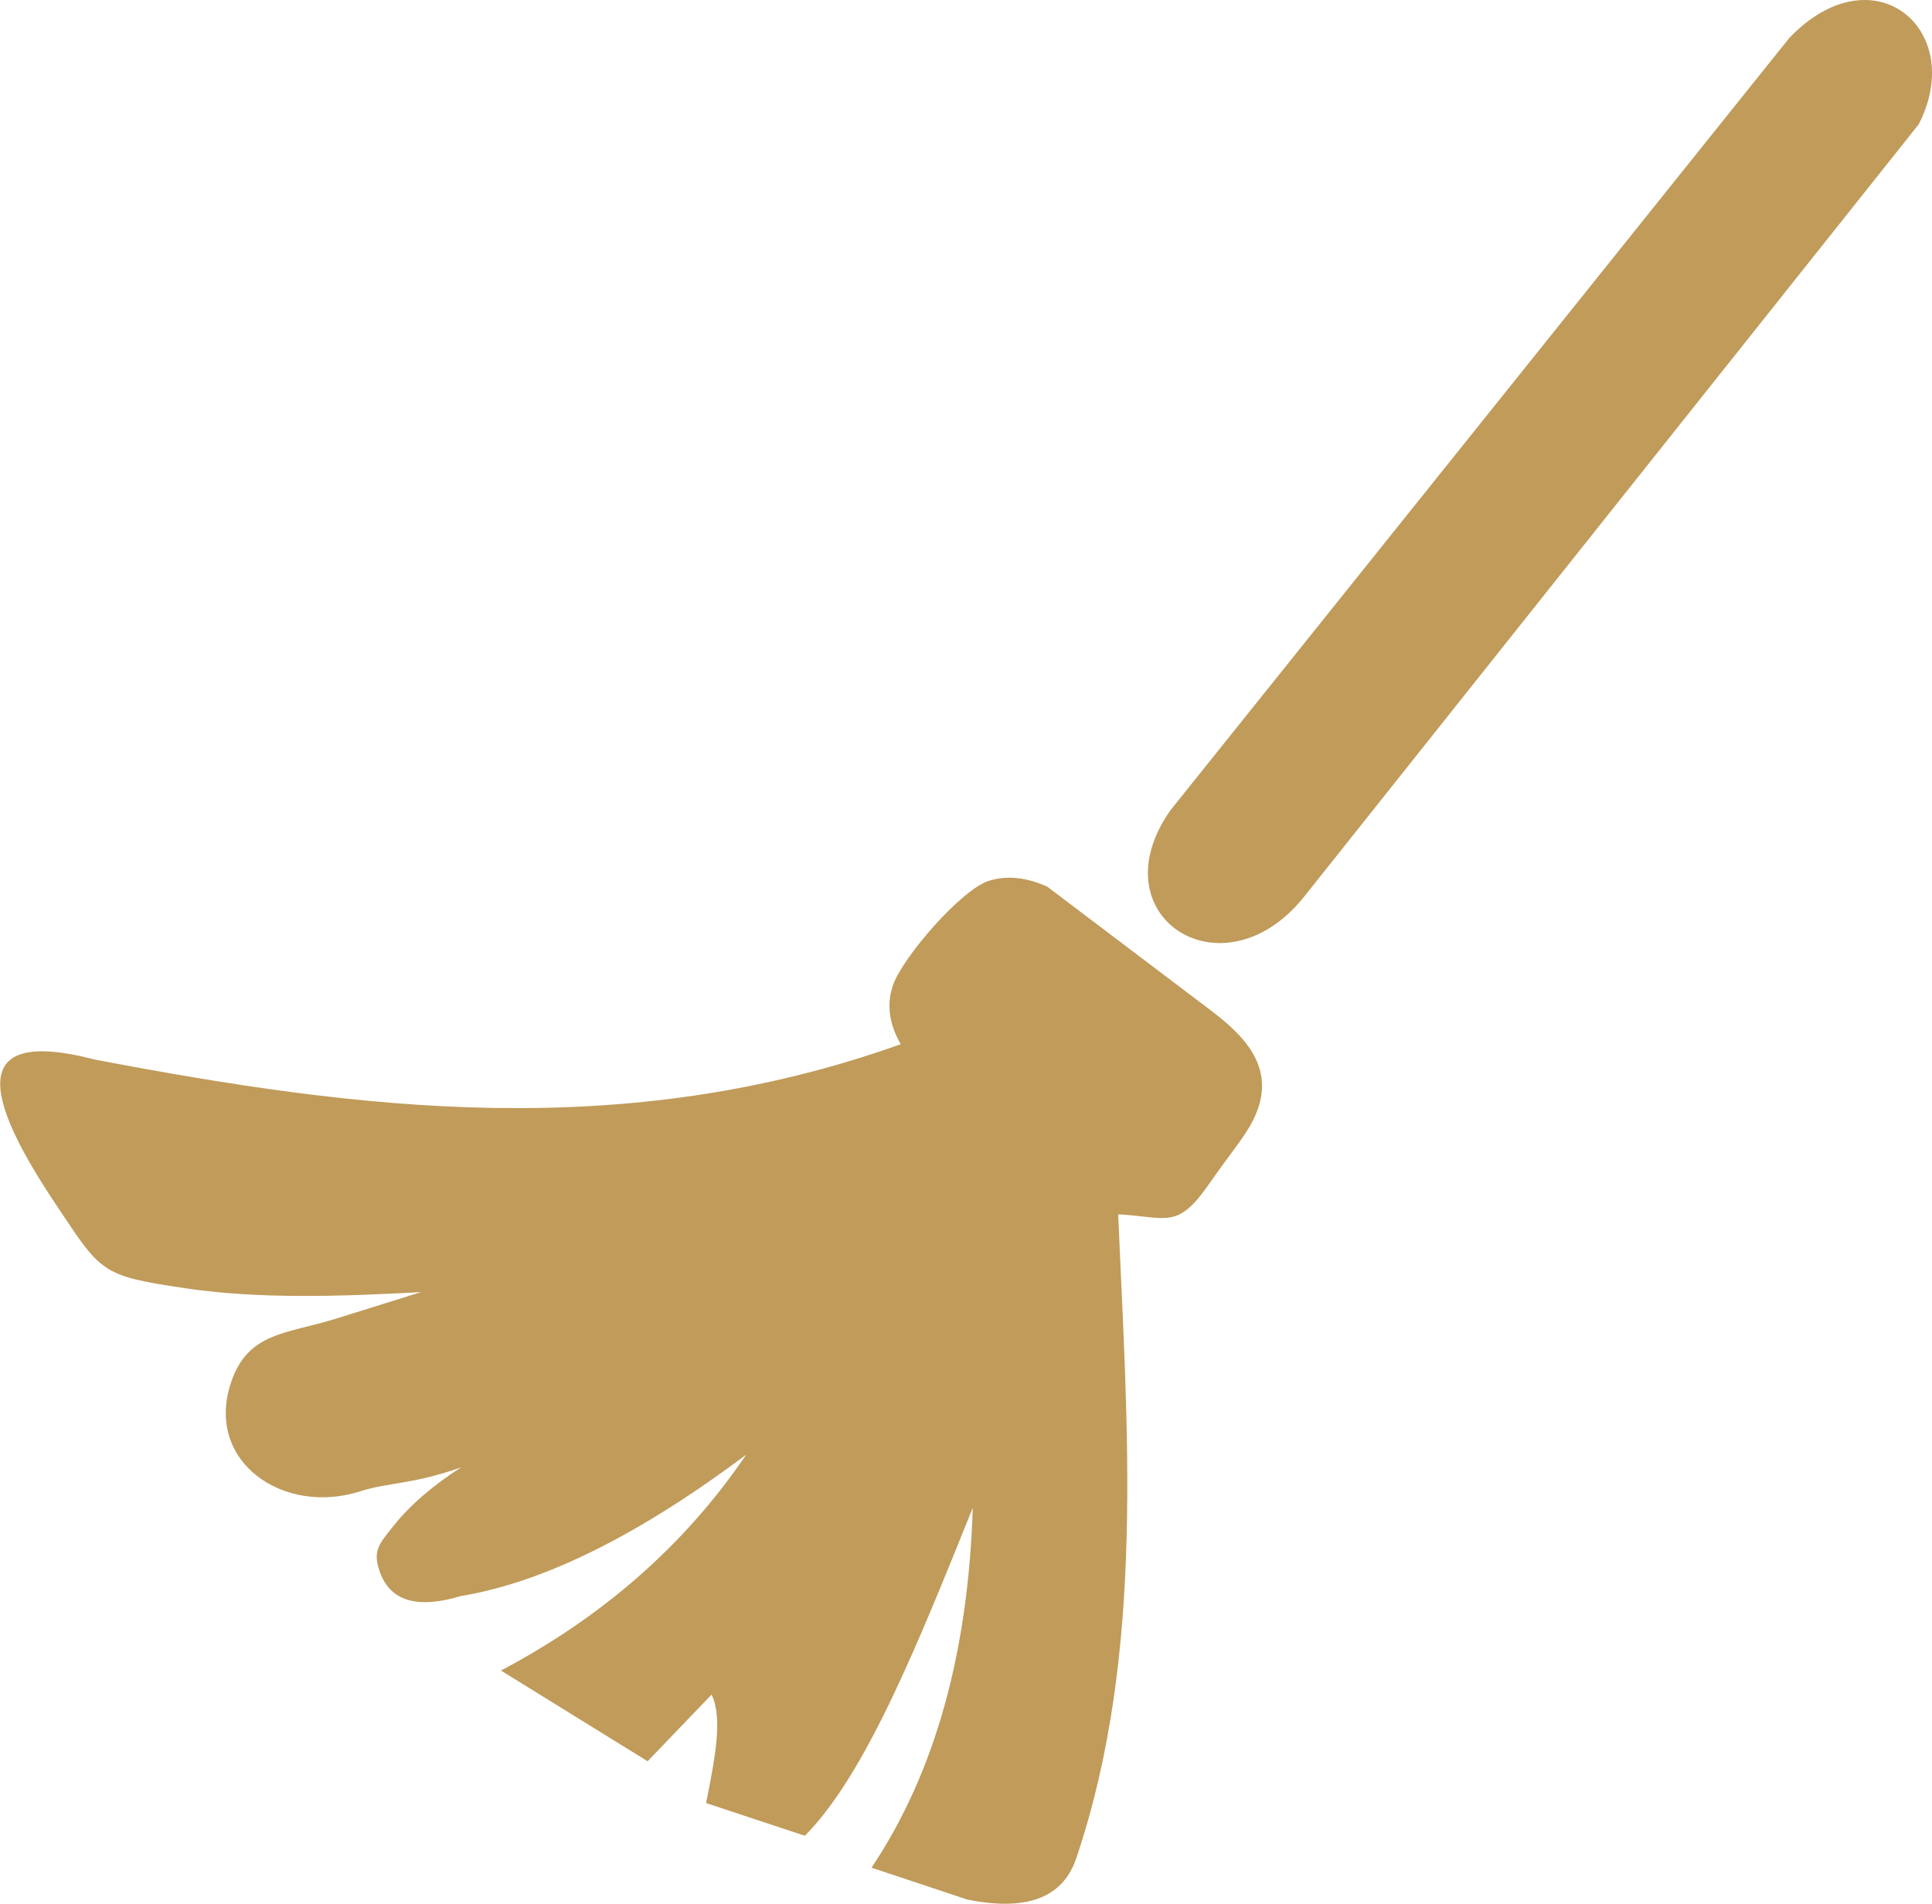
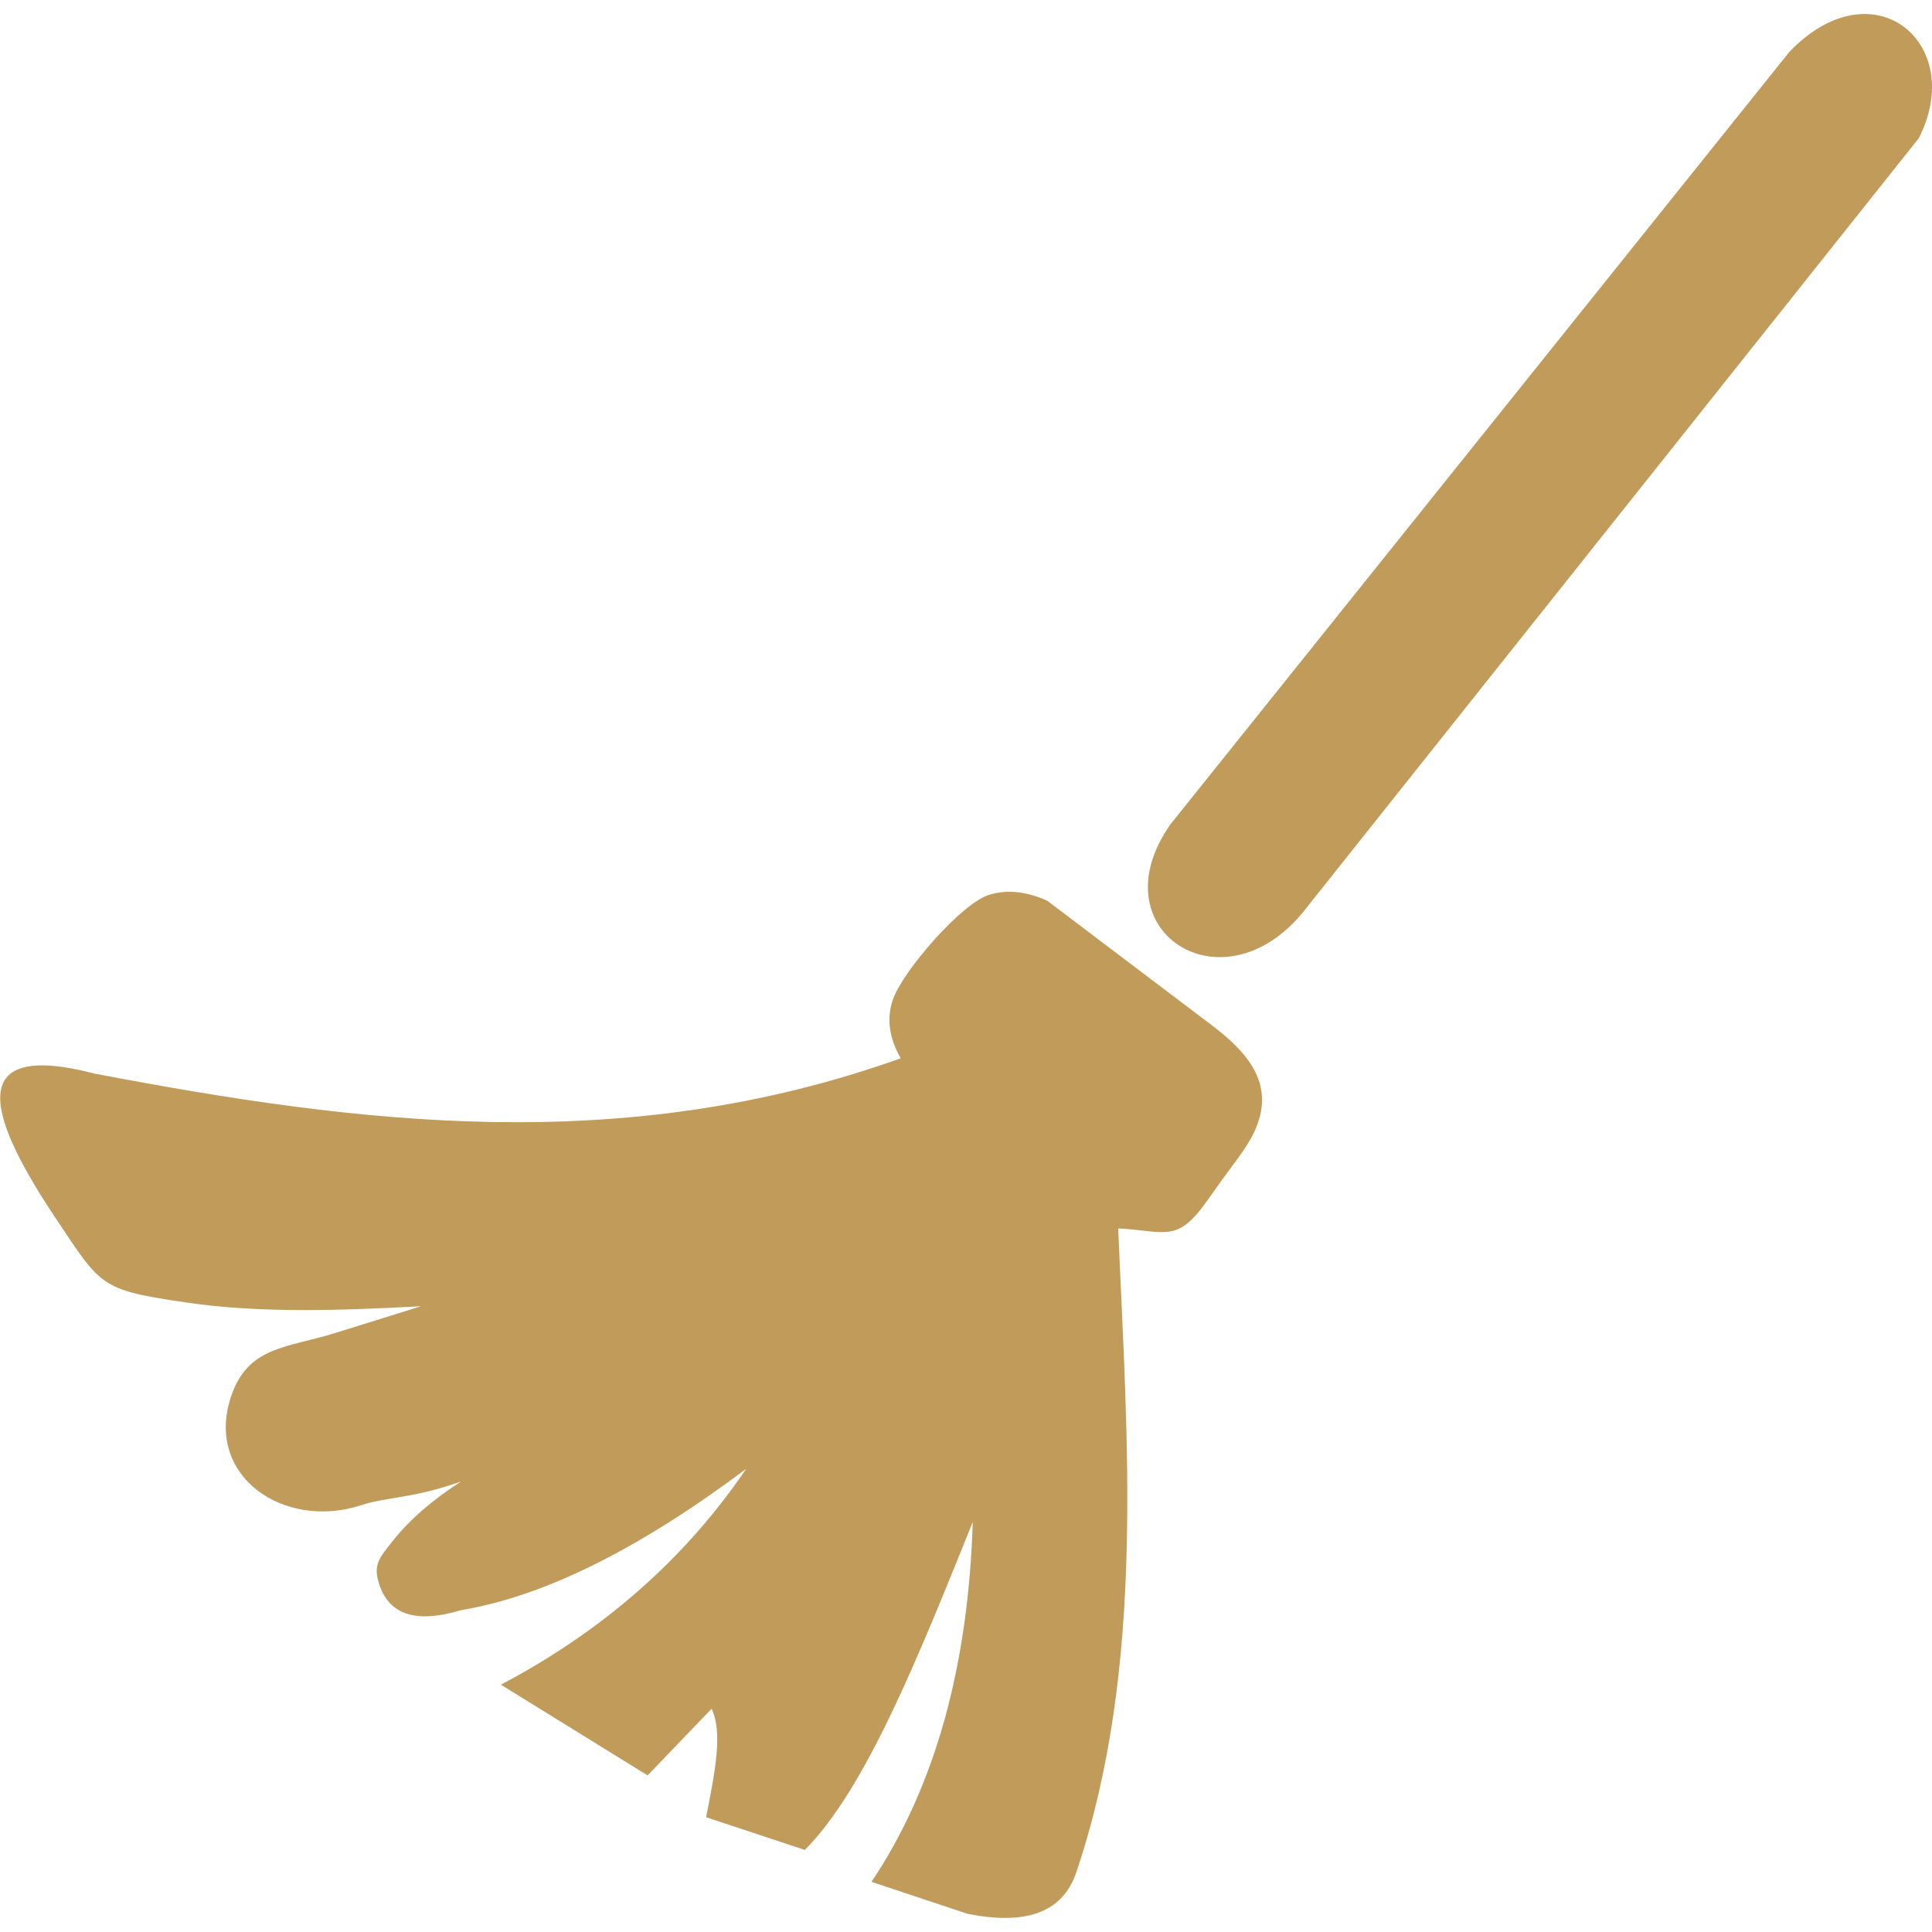
- <svg xmlns="http://www.w3.org/2000/svg" version="1.1" id="Layer_1" x="0px" y="0px" viewBox="0 0 122.88 121.1" style="enable-background:new 0 0 122.88 121.1" xml:space="preserve" fill="#C09B5A">
+ <svg xmlns="http://www.w3.org/2000/svg" version="1.1" id="Layer_1" x="0px" y="0px" viewBox="0 0 122.88 121.1" style="enable-background:new 0 0 122.88 121.1" xml:space="preserve" width="50px" height="50px" fill="#C09B5A">
  <style type="text/css">
        .st0 {
            fill-rule: evenodd;
            clip-rule: evenodd;
        }
    </style>
  <g>
    <path class="st0" d="M62.89,56.03c1.11-0.35,2.34-0.25,3.72,0.37l10.4,7.87c2.26,1.71,4.24,3.78,2.73,6.9 c-0.51,1.06-1.4,2.1-2.38,3.49l-0.53,0.75c-1.97,2.8-2.61,2-5.71,1.83c0.56,13.37,1.75,27.82-2.64,40.88 c-0.87,2.7-3.32,3.44-6.95,2.71l-6.1-2.03c4.11-6.14,6.16-13.85,6.44-22.89c-3.46,8.58-6.8,16.96-10.68,20.86l-6.28-2.08 c0.61-3.05,1.05-5.43,0.35-6.9l-4.07,4.24l-9.33-5.77c6.36-3.36,11.62-7.87,15.6-13.73c-6.69,5.01-12.76,8.1-18.14,8.99 c-2.75,0.83-4.49,0.35-5.16-1.53c-0.48-1.34-0.05-1.77,0.81-2.86c1.11-1.41,2.61-2.67,4.35-3.79c-3.13,1.1-4.64,0.95-6.37,1.51 c-4.9,1.59-9.94-1.86-8.26-6.9c1.07-3.23,3.54-3.09,6.67-4.07l5.42-1.69c-5.19,0.28-10.32,0.45-15.02-0.25 c-5.4-0.8-5.31-0.99-8.24-5.38c-3.94-5.91-6.25-11.45,2.52-9.16c16.73,3.18,33.56,5.34,51.25-0.98c-0.76-1.32-0.9-2.57-0.5-3.73 C57.37,60.94,61.13,56.58,62.89,56.03L62.89,56.03z M113.8,2.42L74.45,51.53c-4.71,6.68,3.2,11.91,8.39,5.64l39.2-49.27 C125.12,1.86,119.13-3.16,113.8,2.42L113.8,2.42z" />
  </g>
</svg>
